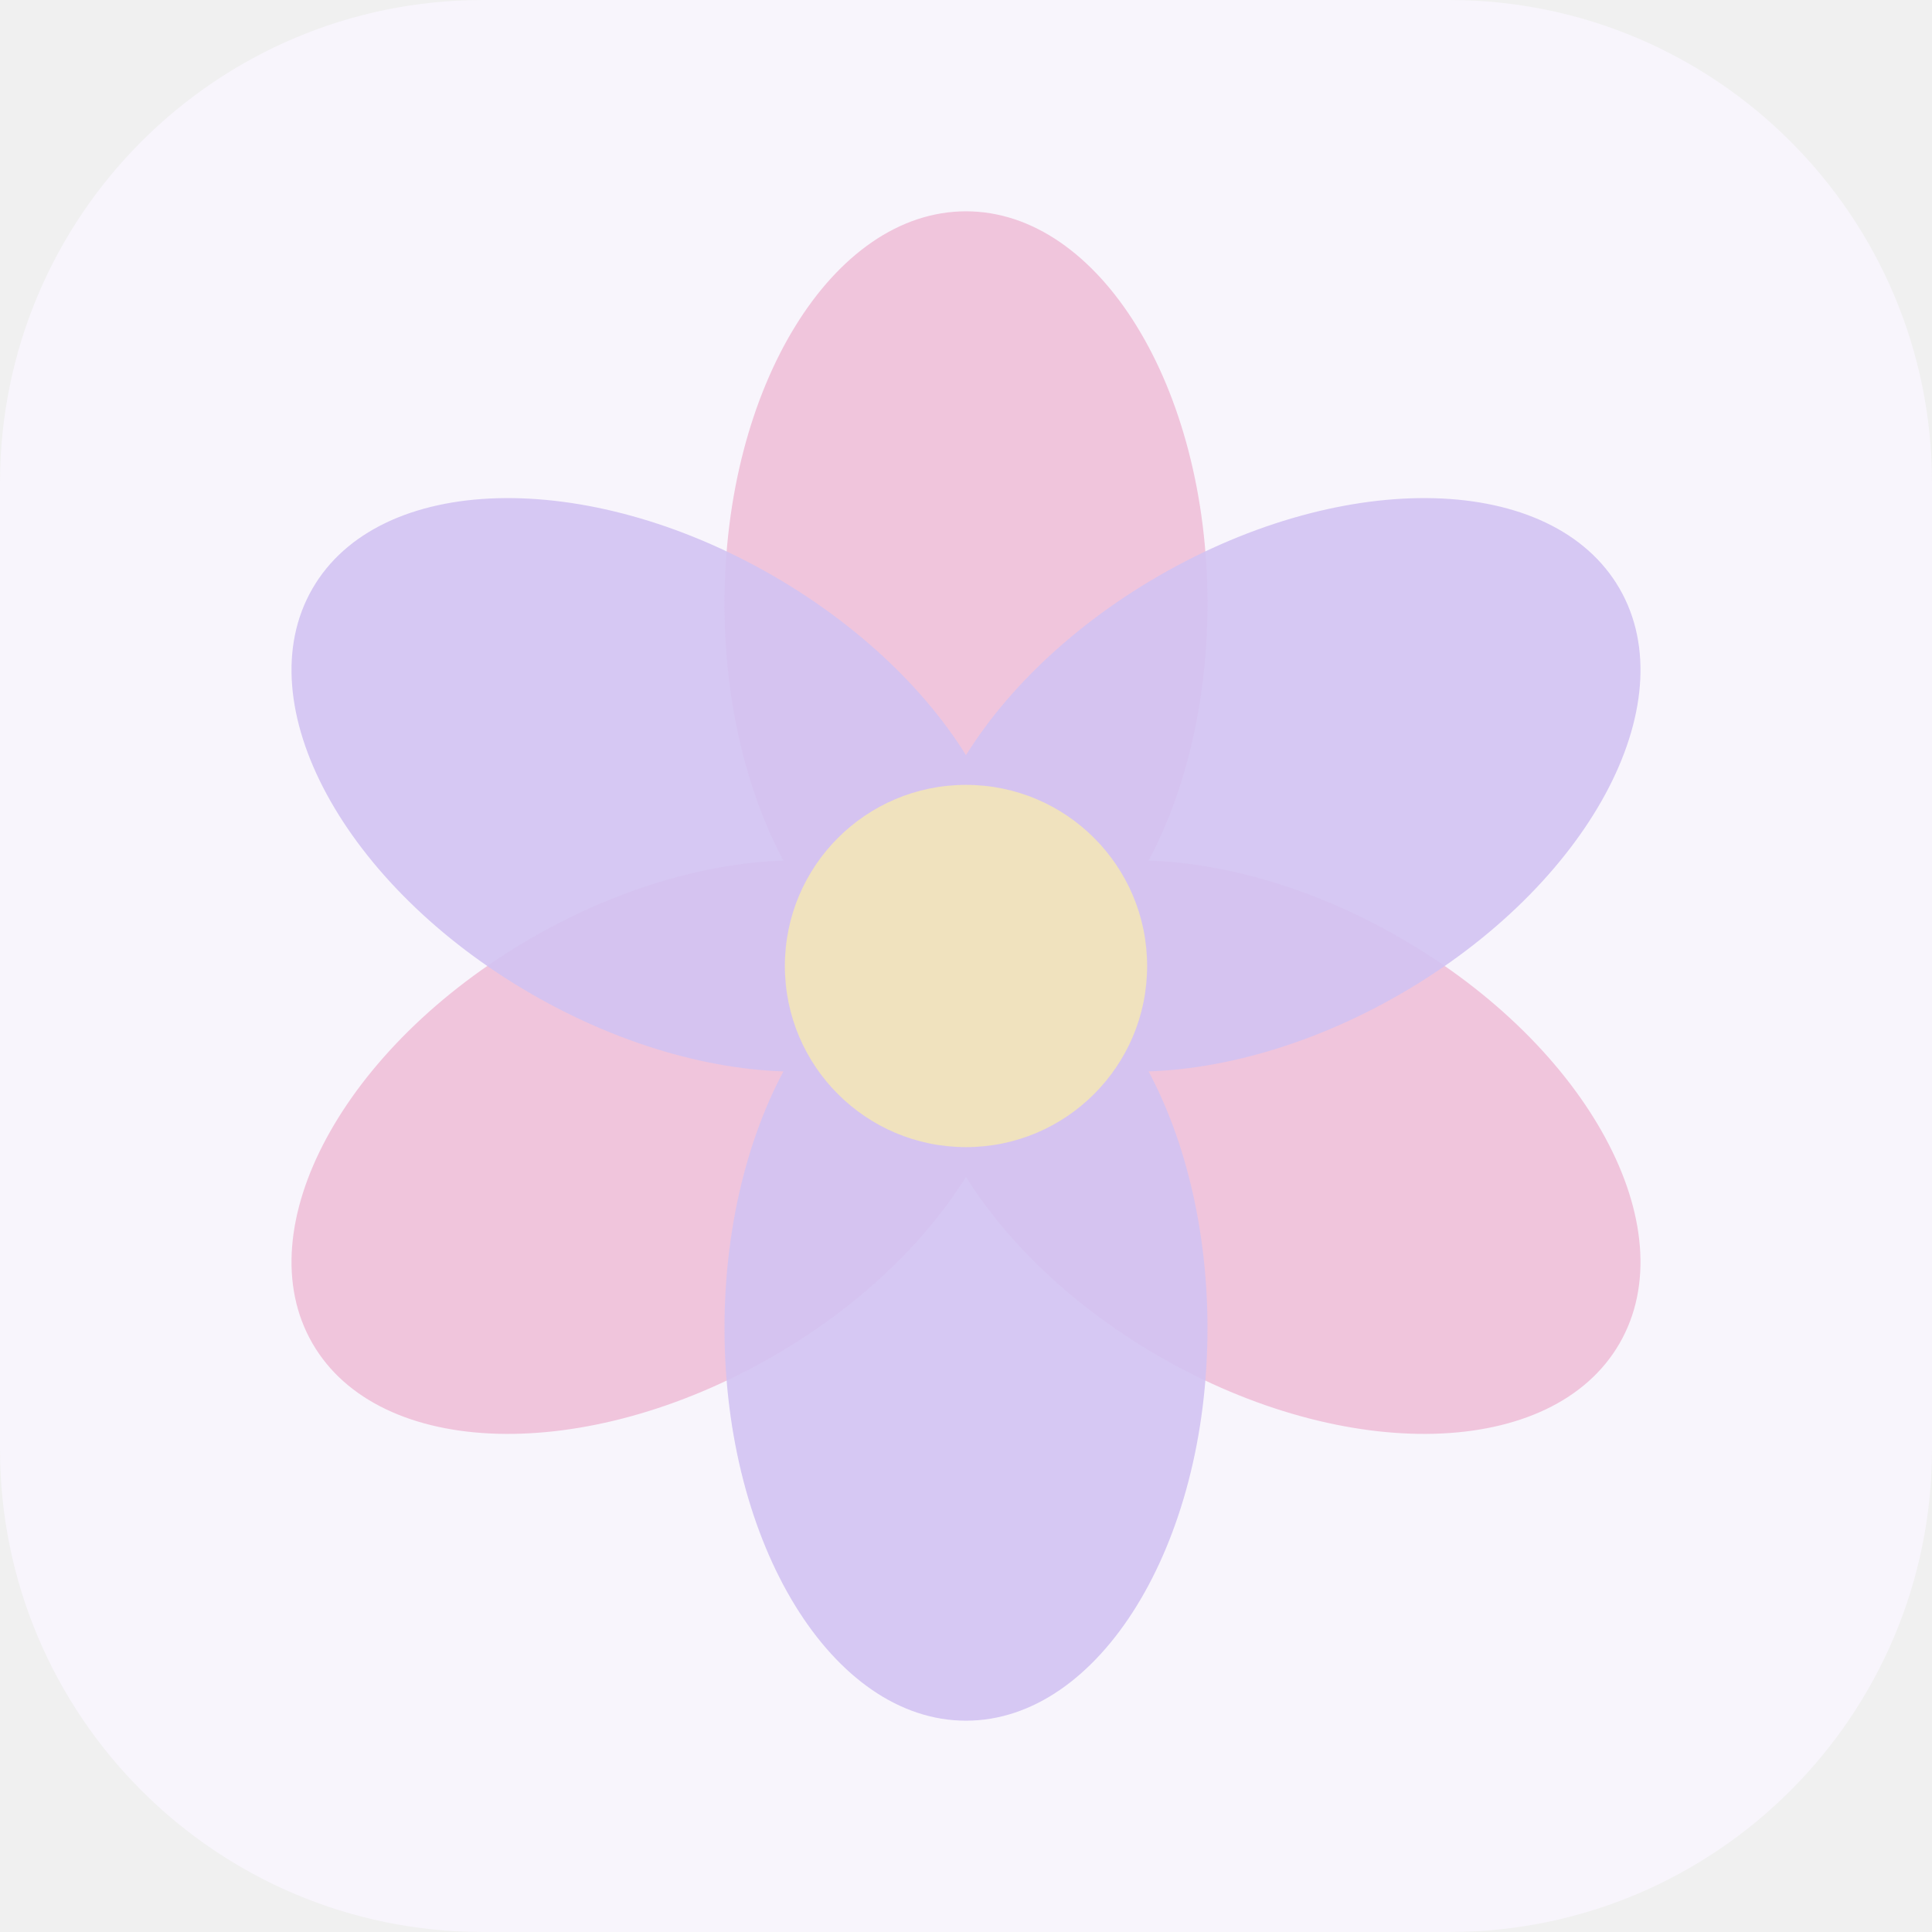
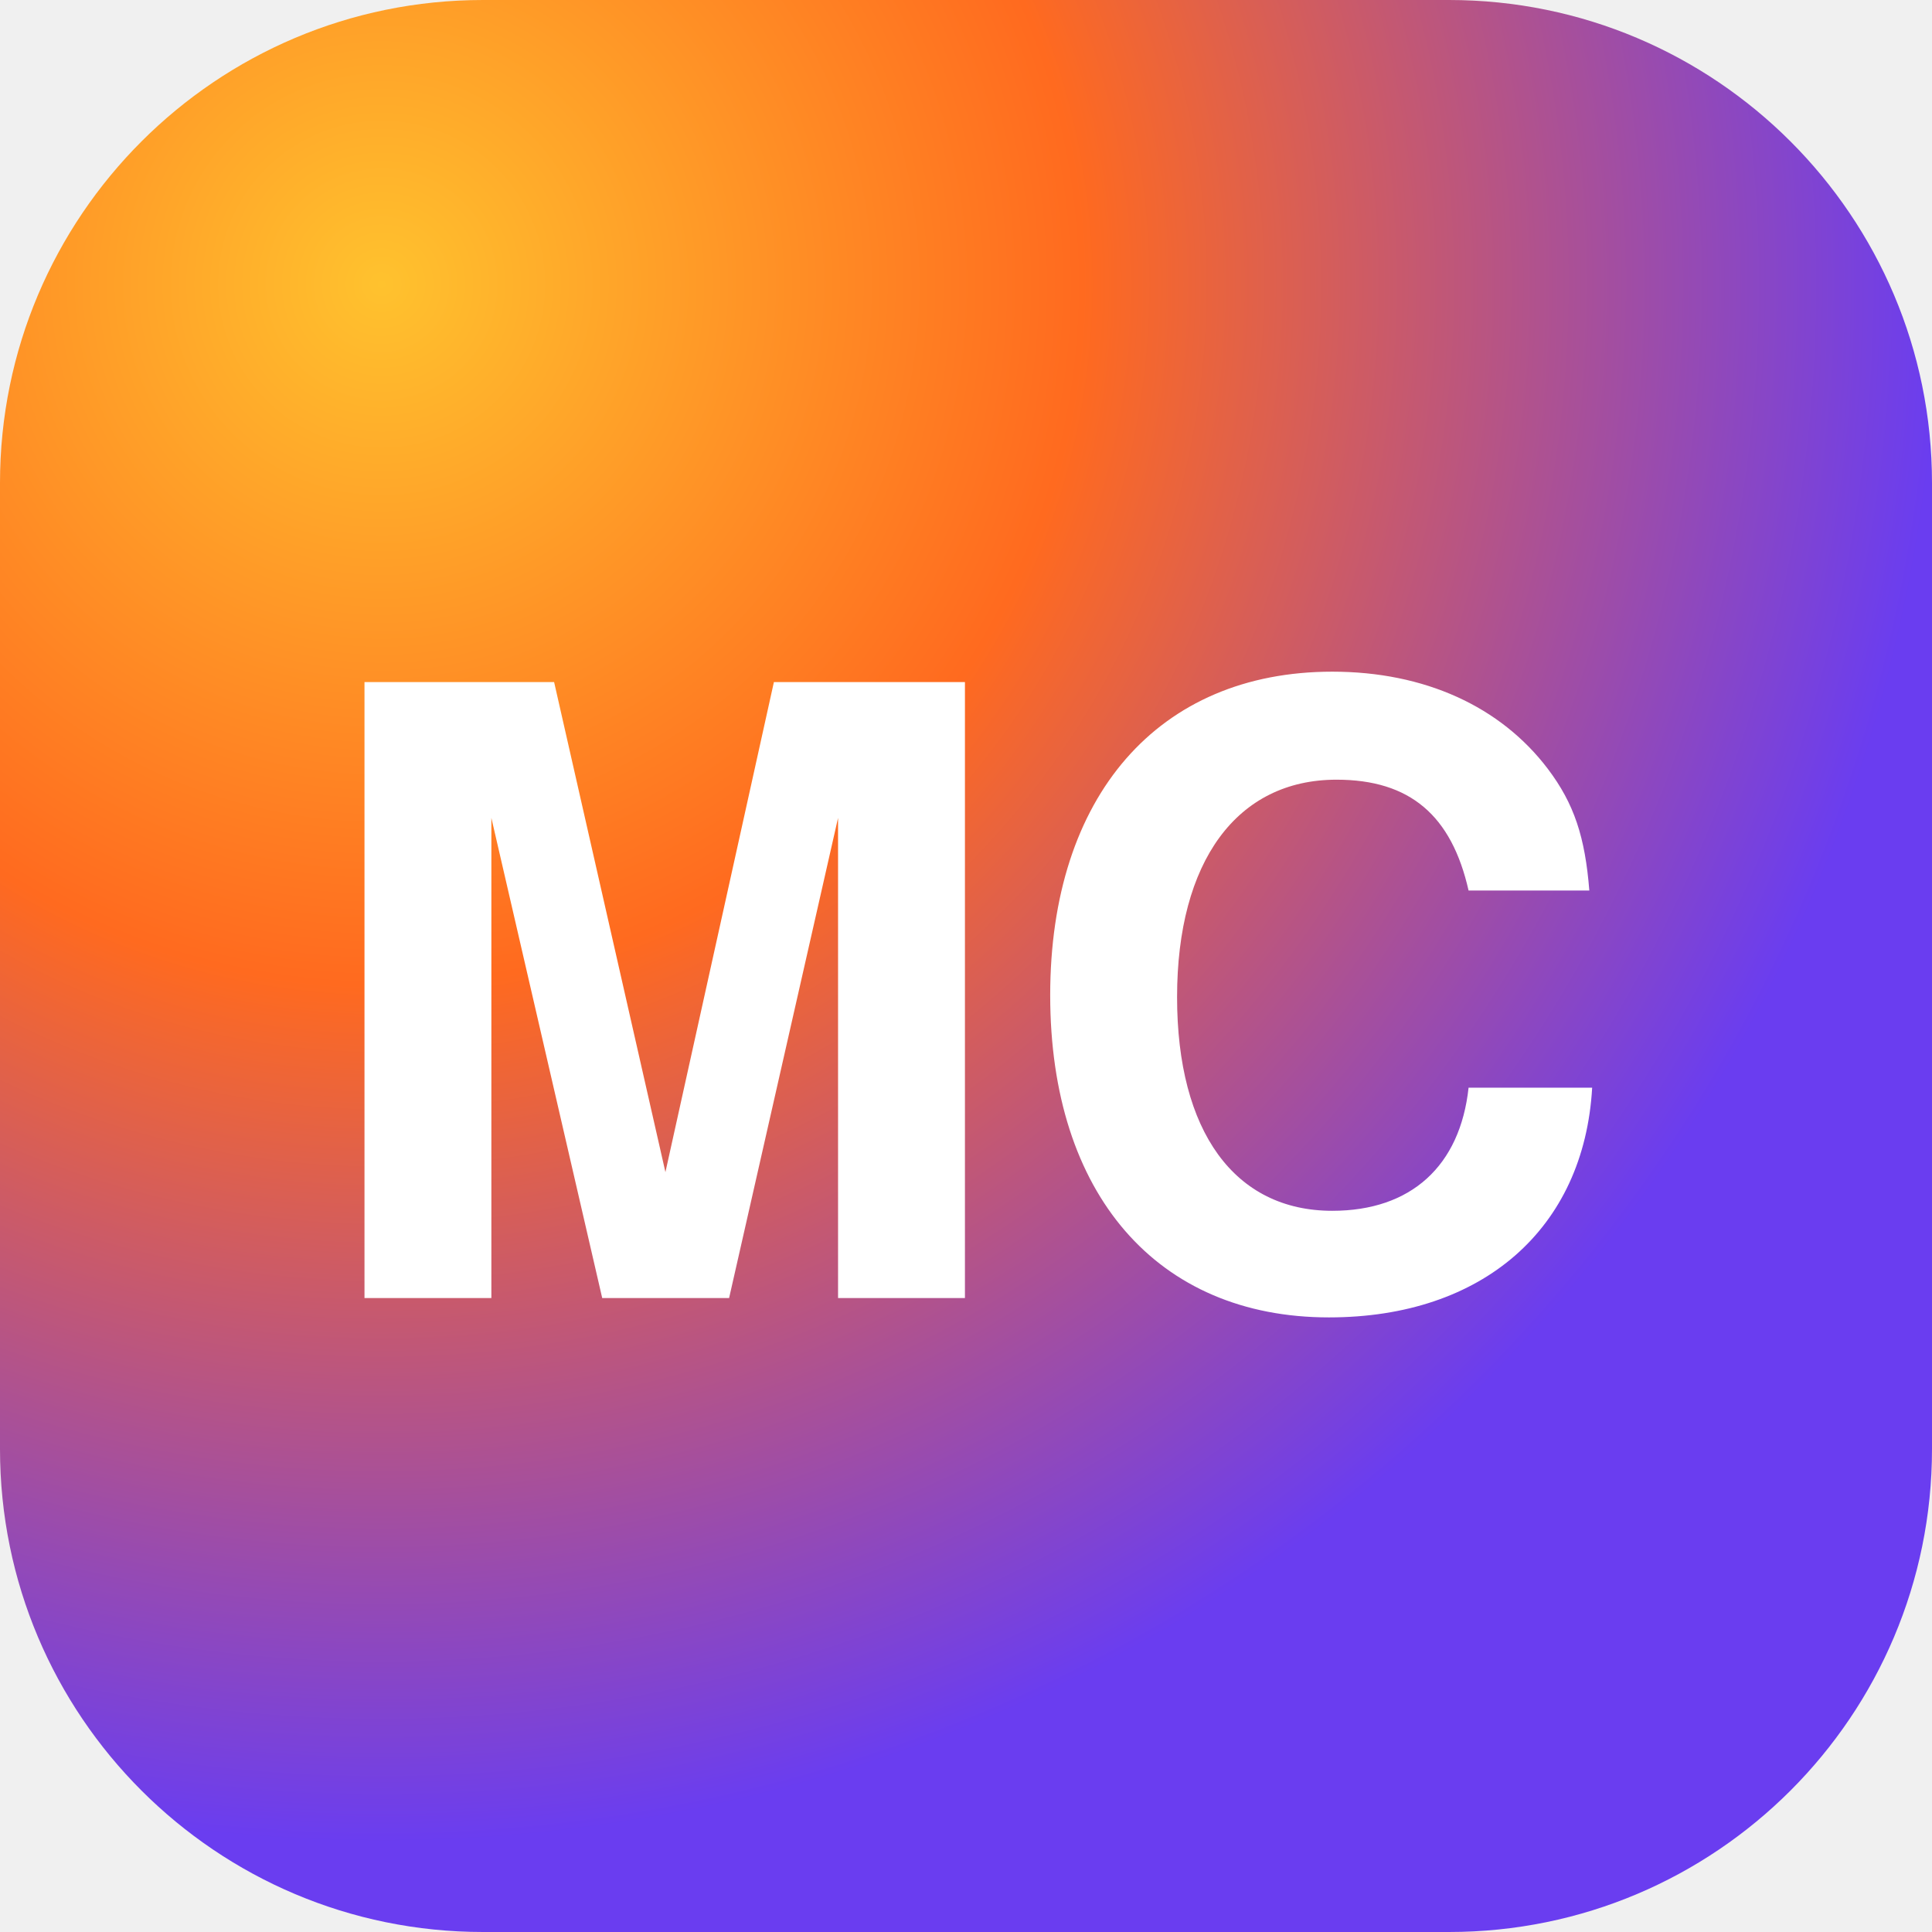
<svg xmlns="http://www.w3.org/2000/svg" viewBox="0 0 64 64">
-   <rect width="64" height="64" rx="16" fill="#f8f5fc" />
-   <g transform="translate(32 32)" style="mix-blend-mode:multiply">
-     <g fill="#f7cddf">
-       <ellipse cx="0" cy="-12" rx="8" ry="13" />
-       <ellipse cx="0" cy="-12" rx="8" ry="13" transform="rotate(120)" />
-       <ellipse cx="0" cy="-12" rx="8" ry="13" transform="rotate(240)" />
-     </g>
-     <g fill="#d8cbf5" opacity=".9">
-       <ellipse cx="0" cy="-12" rx="8" ry="13" transform="rotate(60)" />
-       <ellipse cx="0" cy="-12" rx="8" ry="13" transform="rotate(180)" />
-       <ellipse cx="0" cy="-12" rx="8" ry="13" transform="rotate(300)" />
-     </g>
-     <circle r="6" fill="#f7ebc0" />
-   </g>
+   <defs>
+     <radialGradient id="a" cx="20%" cy="15%" r="80%">
+       <stop offset="0" stop-color="#ffc22e" />
+       <stop offset=".45" stop-color="#ff6a1f" />
+       <stop offset="1" stop-color="#6a3df0" />
+     </radialGradient>
+   </defs>
+   <rect width="64" height="64" rx="16" fill="url(#a)" />
+   <text x="32" y="43" text-anchor="middle" font-family="Helvetica, Arial, sans-serif" font-weight="700" font-size="28" fill="#fff">MC</text>
</svg>
